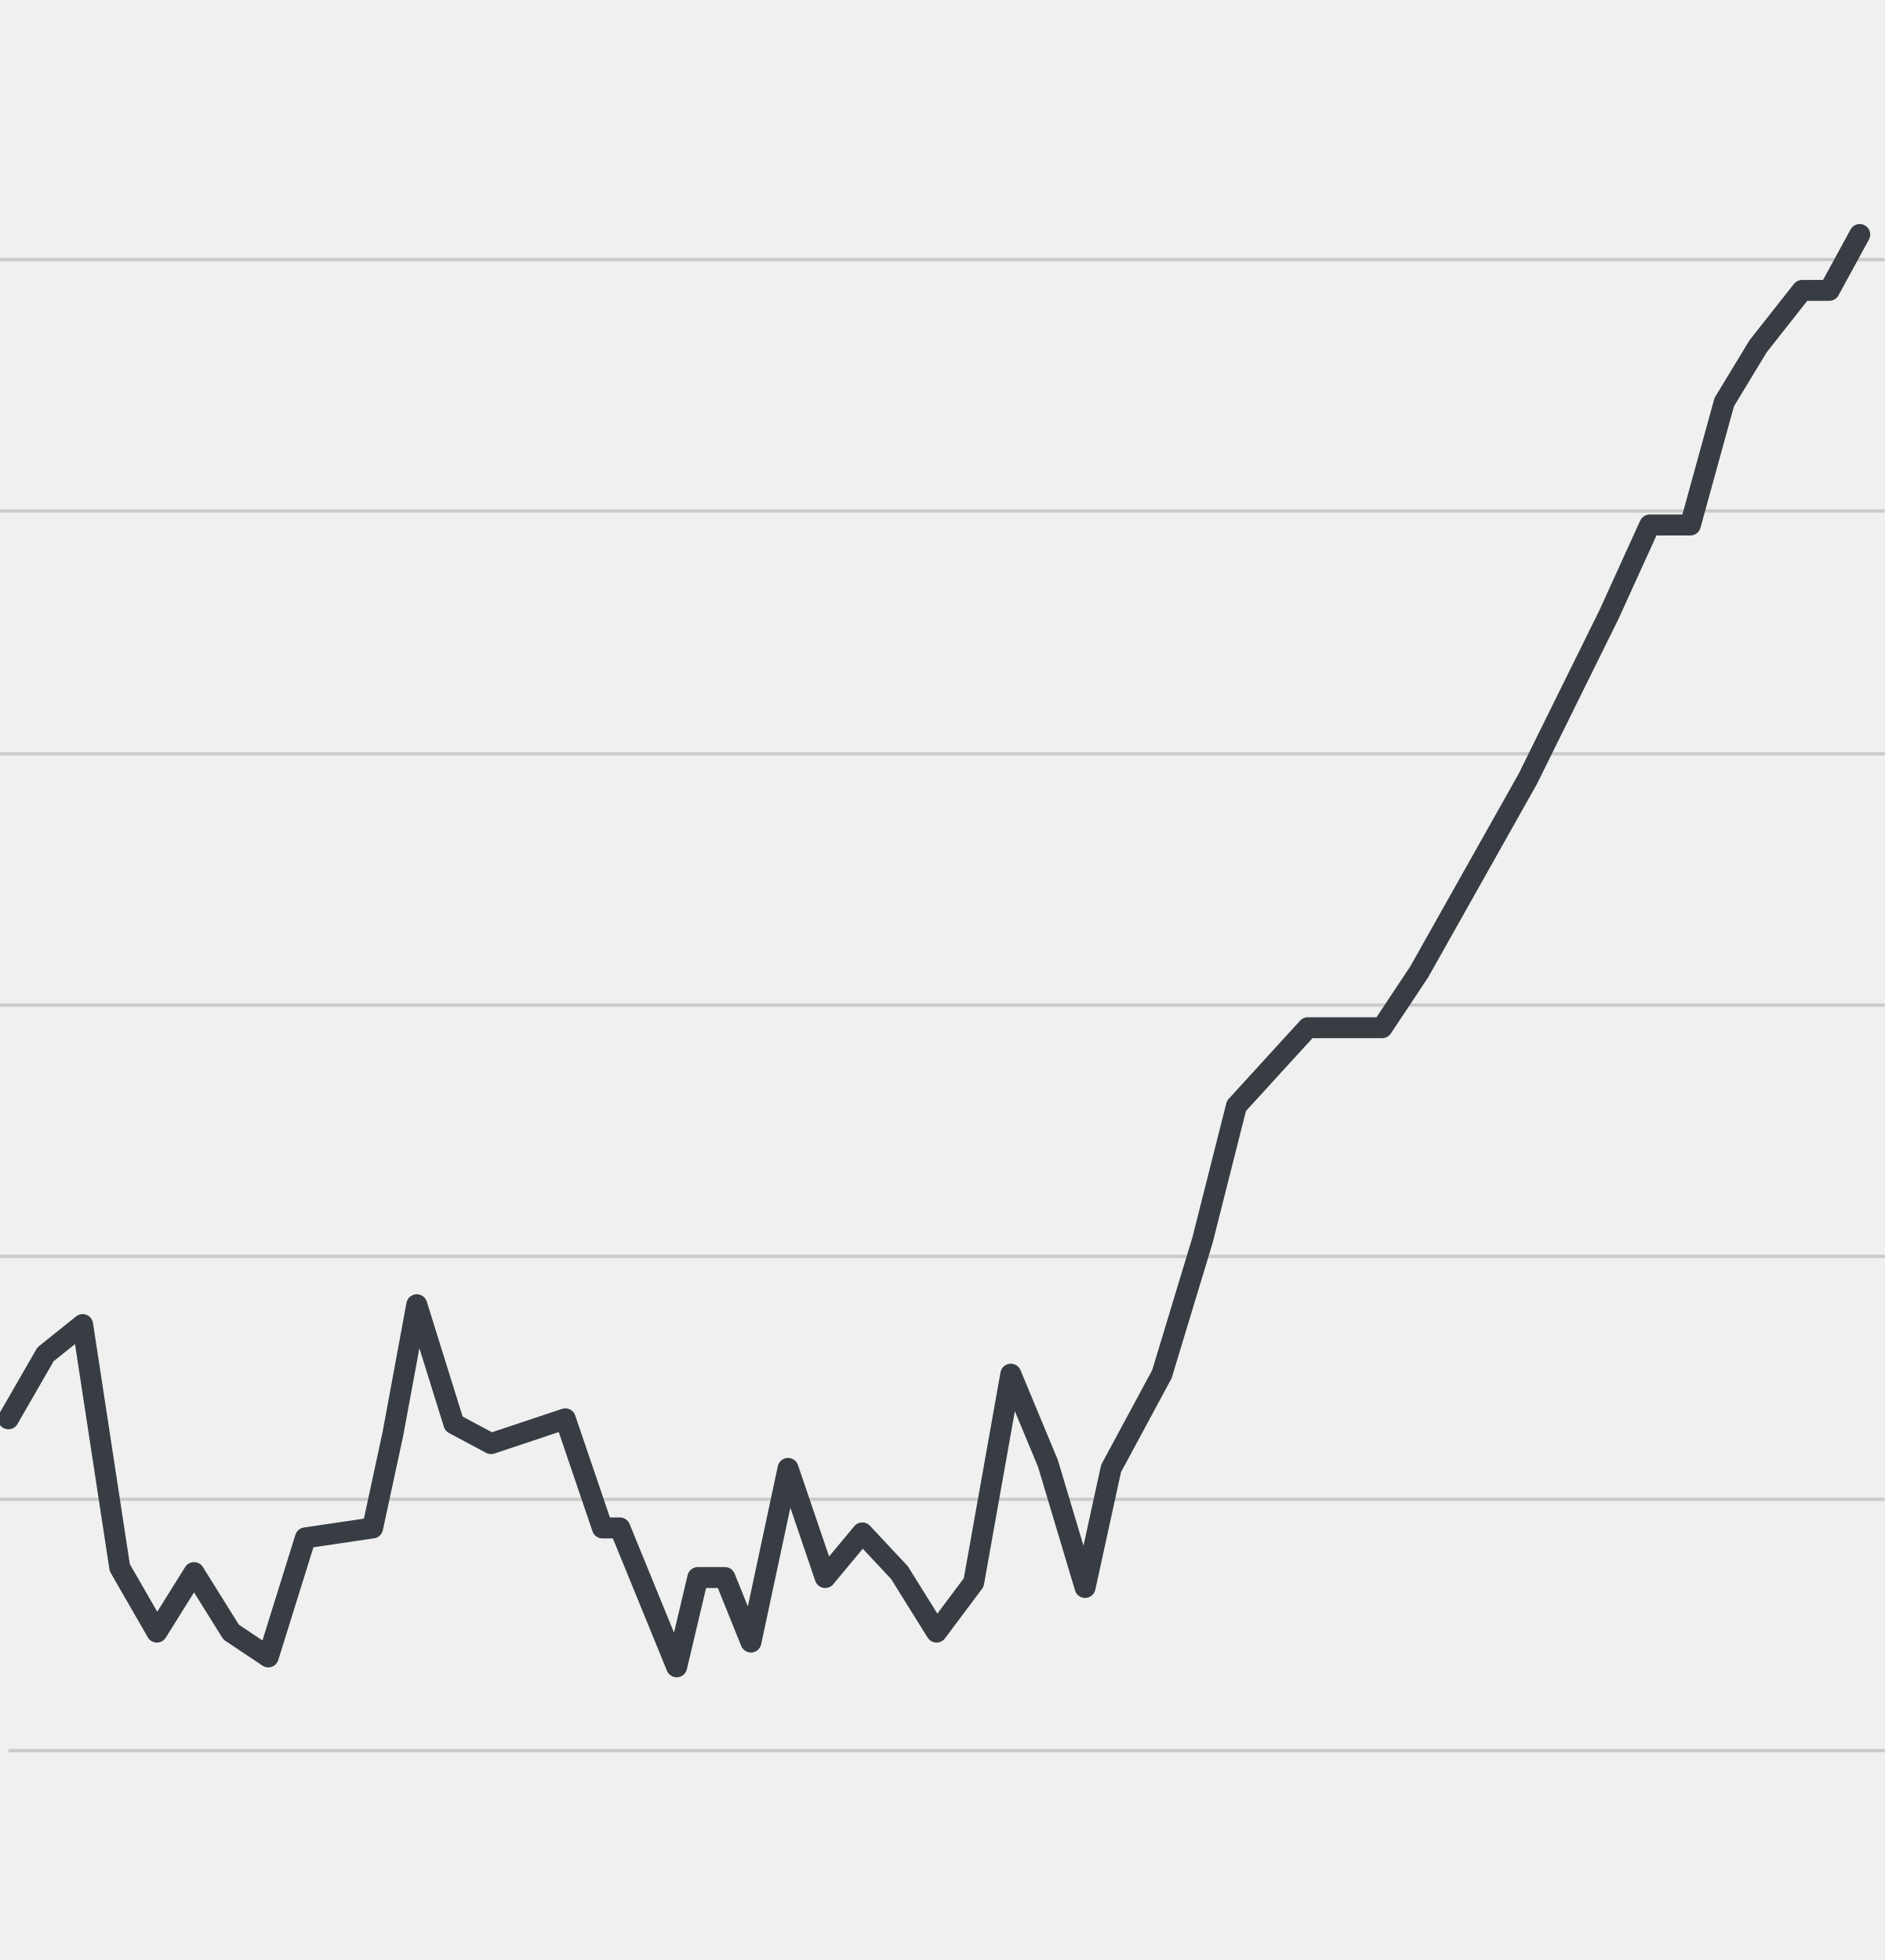
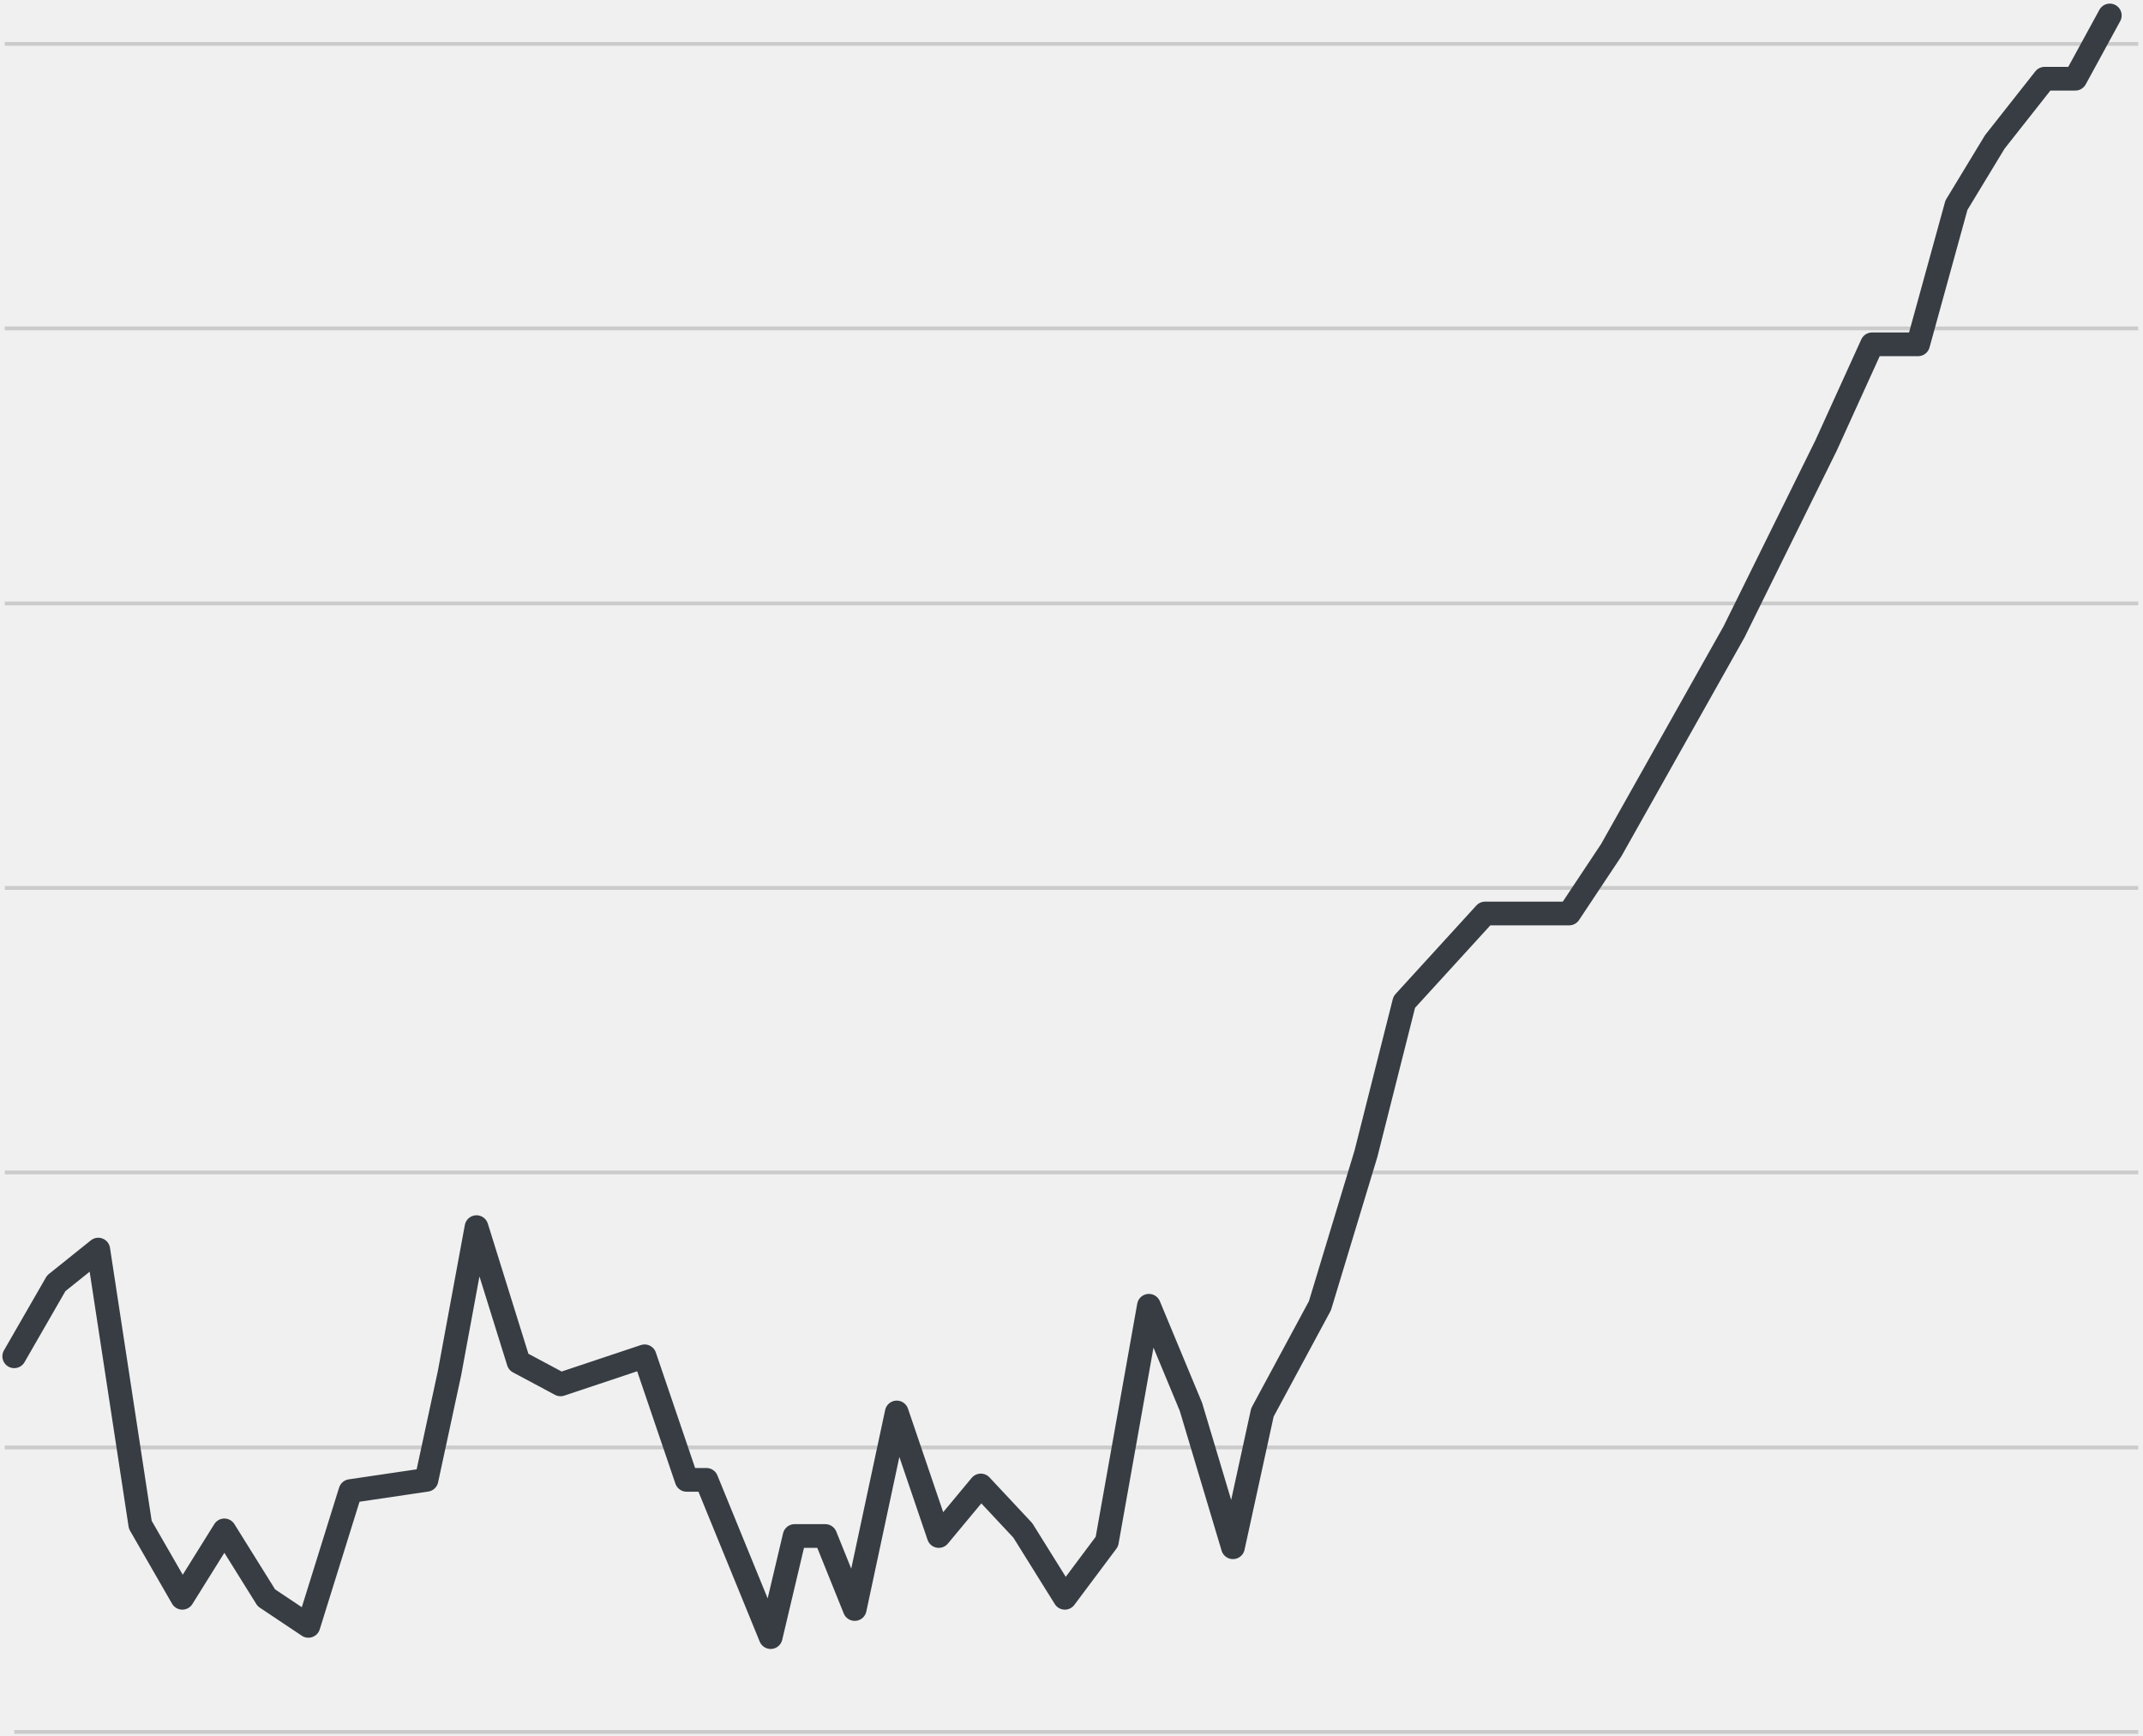
- <svg xmlns="http://www.w3.org/2000/svg" width="225" height="234" viewBox="0 0 225 234" fill="none">
-   <g clip-path="url(#clip0_13832_44833)">
-     <path d="M1 209L225 209" stroke="#CBCBCB" stroke-width="0.4" />
-     <path d="M0 179H225" stroke="#CBCBCB" stroke-width="0.4" />
-     <path d="M0 150H225" stroke="#CBCBCB" stroke-width="0.4" />
-     <path d="M0 120H225" stroke="#CBCBCB" stroke-width="0.4" />
-     <path d="M0 90H225" stroke="#CBCBCB" stroke-width="0.4" />
-     <path d="M0 61H225" stroke="#CBCBCB" stroke-width="0.4" />
-     <path d="M0 31H225" stroke="#CBCBCB" stroke-width="0.4" />
-     <path d="M1 169.39L5.432 161.691L9.864 158.138L14.296 187.156L18.728 194.855L23.16 187.748L27.592 194.855L32.024 197.816L36.456 183.603L44.479 182.418L46.905 171.166L49.752 155.769L54.184 169.982L58.616 172.351L67.48 169.39L71.912 182.418H73.998L80.775 199L83.299 188.34H86.534L89.639 196.039L94.071 175.312L98.503 188.34L102.935 183.011L107.367 187.748L111.799 194.855L116.231 188.933L120.663 164.06L125.095 174.72L129.527 189.525L132.633 175.312L138.698 164.06L143.551 148.037L147.595 132.032L156.119 122.696H164.983L169.415 116.027L182.371 92.996L192.076 73.347L196.929 62.677H201.781L205.825 48.006L209.869 41.337L215.126 34.669H218.361L222 28" stroke="#373D43" stroke-width="2.5" stroke-linecap="round" stroke-linejoin="round" />
-   </g>
-   <defs>
-     <clipPath id="clip0_13832_44833">
-       <rect width="225" height="234" fill="white" />
-     </clipPath>
-   </defs>
+ <svg xmlns="http://www.w3.org/2000/svg" width="226" height="183" viewBox="0 0 226 183" fill="none">
+   <path d="M1.5 182.631L225.5 182.631" stroke="#CBCBCB" stroke-width="0.4" />
+   <path d="M0.5 152.631H225.5" stroke="#CBCBCB" stroke-width="0.4" />
+   <path d="M0.5 123.631H225.5" stroke="#CBCBCB" stroke-width="0.4" />
+   <path d="M0.5 93.631H225.5" stroke="#CBCBCB" stroke-width="0.4" />
+   <path d="M0.5 63.631H225.5" stroke="#CBCBCB" stroke-width="0.4" />
+   <path d="M0.5 34.631H225.5" stroke="#CBCBCB" stroke-width="0.4" />
+   <path d="M0.5 4.631H225.5" stroke="#CBCBCB" stroke-width="0.4" />
+   <path d="M1.5 143.021L5.932 135.322L10.364 131.769L14.796 160.787L19.228 168.486L23.66 161.379L28.092 168.486L32.524 171.447L36.956 157.234L44.979 156.049L47.405 144.797L50.252 129.4L54.684 143.613L59.116 145.982L67.98 143.021L72.412 156.049H74.498L81.275 172.631L83.799 161.971H87.034L90.139 169.67L94.571 148.943L99.003 161.971L103.435 156.642L107.867 161.379L112.299 168.486L116.731 162.564L121.163 137.691L125.595 148.351L130.027 163.156L133.133 148.943L139.198 137.691L144.051 121.668L148.095 105.663L156.619 96.327H165.483L169.915 89.658L182.871 66.627L192.576 46.978L197.429 36.308H202.281L206.325 21.637L210.369 14.968L215.626 8.3H218.861L222.5 1.631" stroke="#373D43" stroke-width="2.5" stroke-linecap="round" stroke-linejoin="round" />
</svg>
